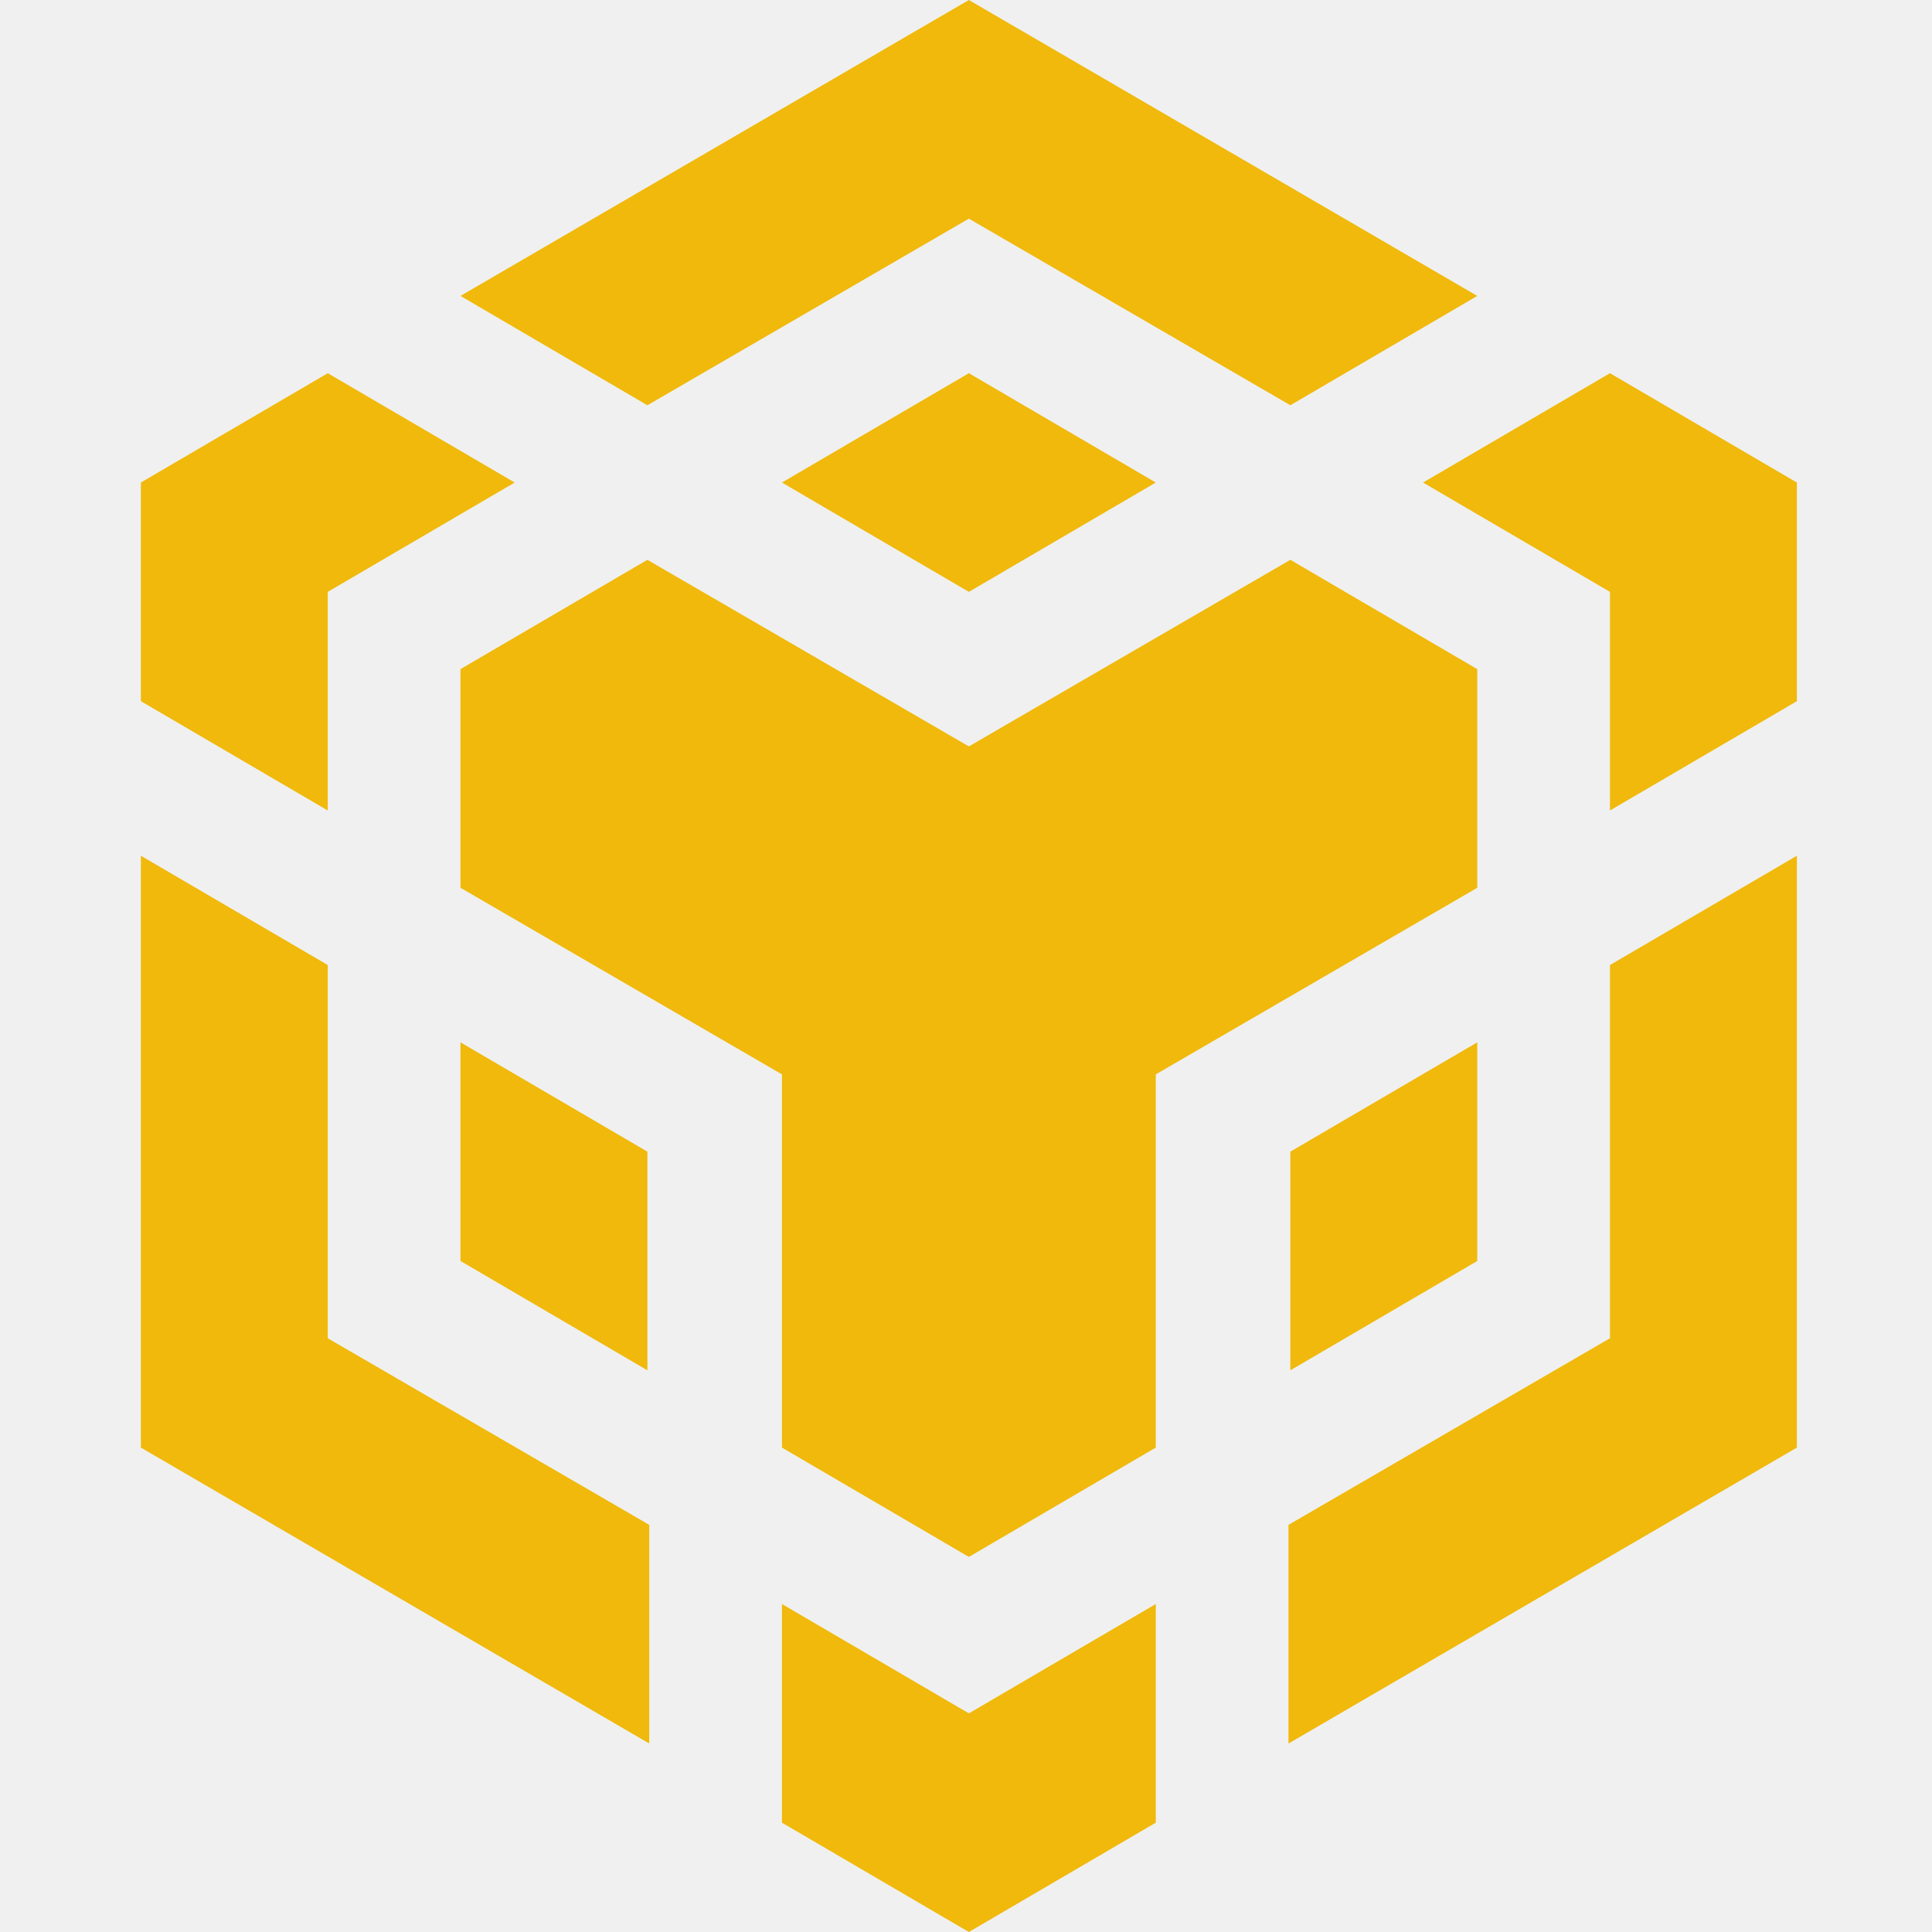
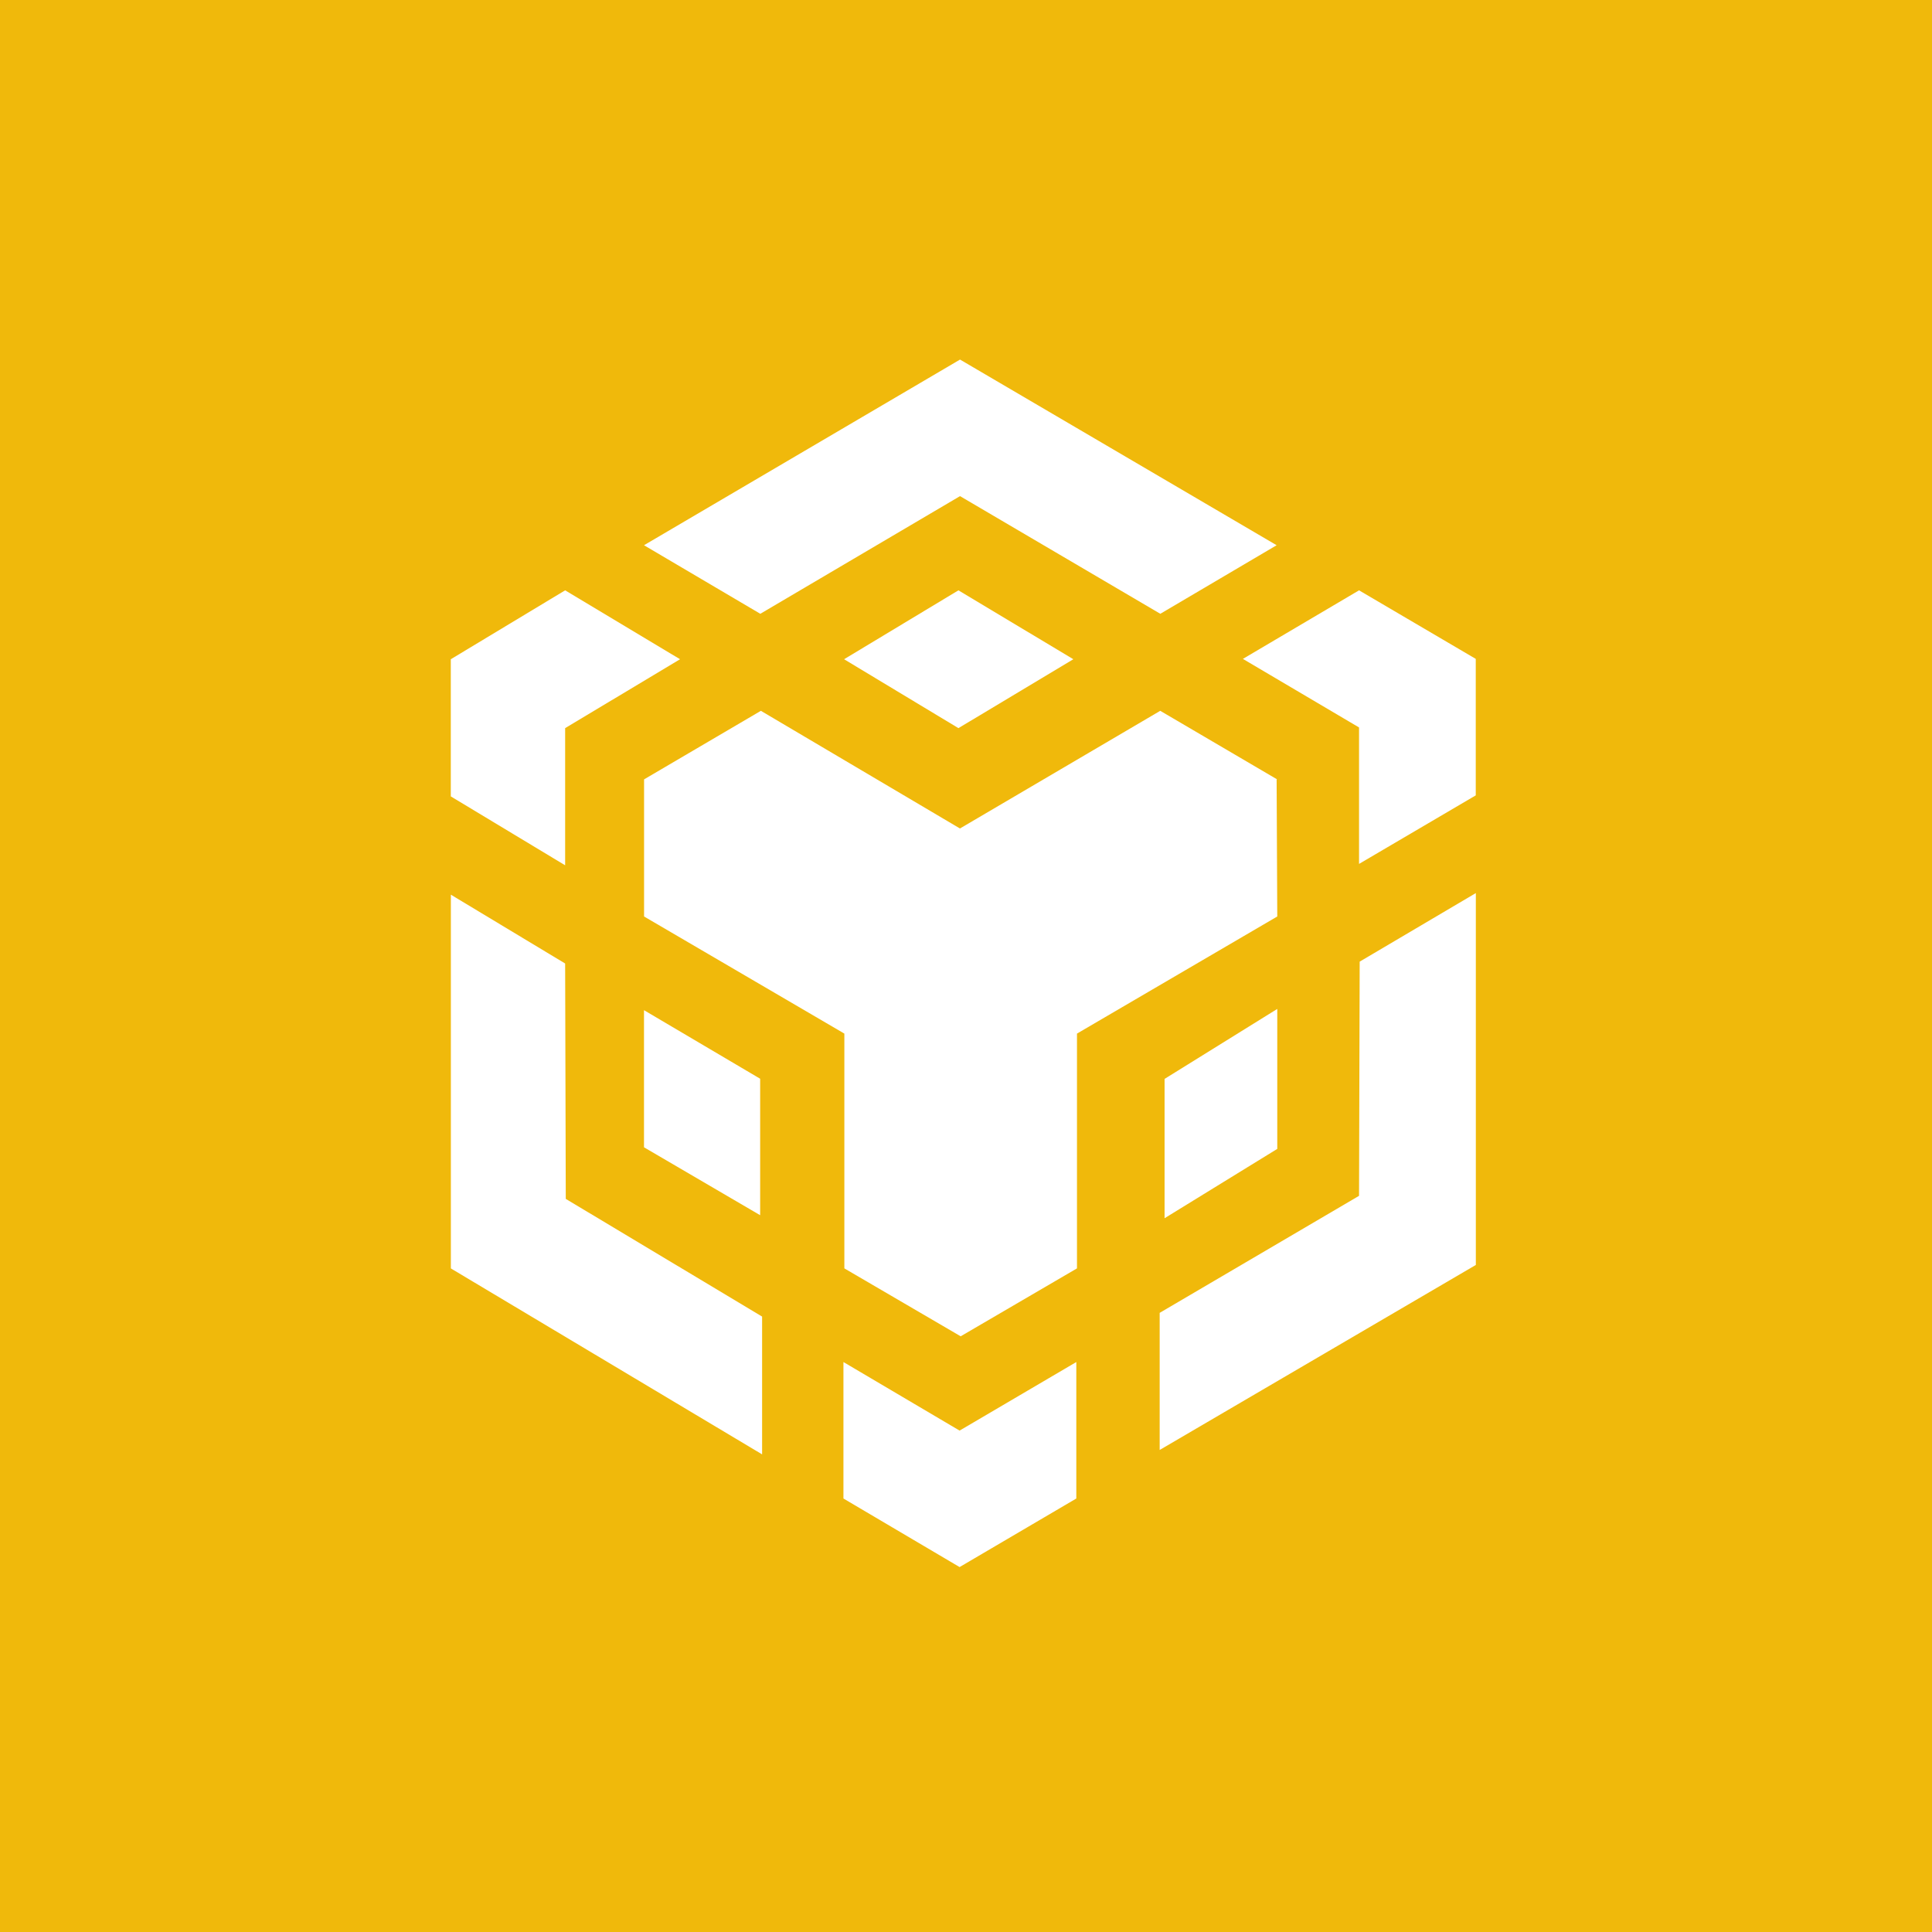
- <svg xmlns="http://www.w3.org/2000/svg" width="96" height="96" viewBox="0 0 96 96" fill="none">
-   <path d="M22.881 14.704L48.143 0L73.404 14.704L64.117 20.137L48.143 10.864L32.169 20.137L22.881 14.704ZM73.404 33.249L64.117 27.817L48.143 37.089L32.169 27.817L22.881 33.249V44.113L38.855 53.385V71.93L48.143 77.362L57.43 71.93V53.385L73.404 44.113V33.249ZM73.404 62.658V51.793L64.117 57.225V68.09L73.404 62.658ZM79.998 66.498L64.024 75.77V86.634L89.286 71.93V42.521L79.998 47.953V66.498ZM70.711 23.977L79.998 29.409V40.273L89.286 34.841V23.977L79.998 18.544L70.711 23.977ZM38.855 79.703V90.568L48.143 96L57.43 90.568V79.703L48.143 85.136L38.855 79.703ZM22.881 62.658L32.169 68.09V57.225L22.881 51.793V62.658ZM38.855 23.977L48.143 29.409L57.43 23.977L48.143 18.544L38.855 23.977ZM16.287 29.409L25.575 23.977L16.287 18.544L7 23.977V34.841L16.287 40.273V29.409ZM16.287 47.953L7 42.521V71.93L32.261 86.634V75.77L16.287 66.498V47.953Z" fill="#F0B90B" />
+ <svg xmlns="http://www.w3.org/2000/svg" width="360" height="360" viewBox="0 0 360 360" fill="none">
+   <rect width="360" height="360" fill="#F0B90B" />
+   <path d="M105.306 179.535L105.423 223.394L142.007 245.323V271L84.013 236.352V166.71L105.306 179.535ZM105.306 135.677V161.235L84 148.396V122.839L105.306 110L126.716 122.839L105.306 135.677ZM157.284 122.839L178.59 110L200 122.839L178.59 135.677L157.284 122.839Z" fill="white" />
+   <path d="M120 213.781V188.232L141.643 201.007V226.436L120 213.781ZM157.163 253.796L178.806 266.571L200.555 253.796V279.226L178.806 292L157.163 279.226V253.796ZM231.595 122.774L253.238 110L274.987 122.774V148.204L253.238 160.978V135.549L231.595 122.774ZM253.238 222.826L253.357 179.187L275 166.413V235.706L216.088 270.181V244.632L253.238 222.826Z" fill="white" />
+   <path d="M238 214.081L217 227V201.04L238 188V214.081Z" fill="white" />
+   <path d="M237.881 145.225L238 170.775L200.68 192.596V236.344L179.007 249L157.334 236.344V192.596L120.013 170.775V145.225L141.779 132.45L178.874 154.376L216.194 132.45L237.973 145.225H237.881ZM120 101.596L178.887 67L237.881 101.596L216.208 114.371L178.887 92.445L141.673 114.371L120 101.596Z" fill="white" />
</svg>
